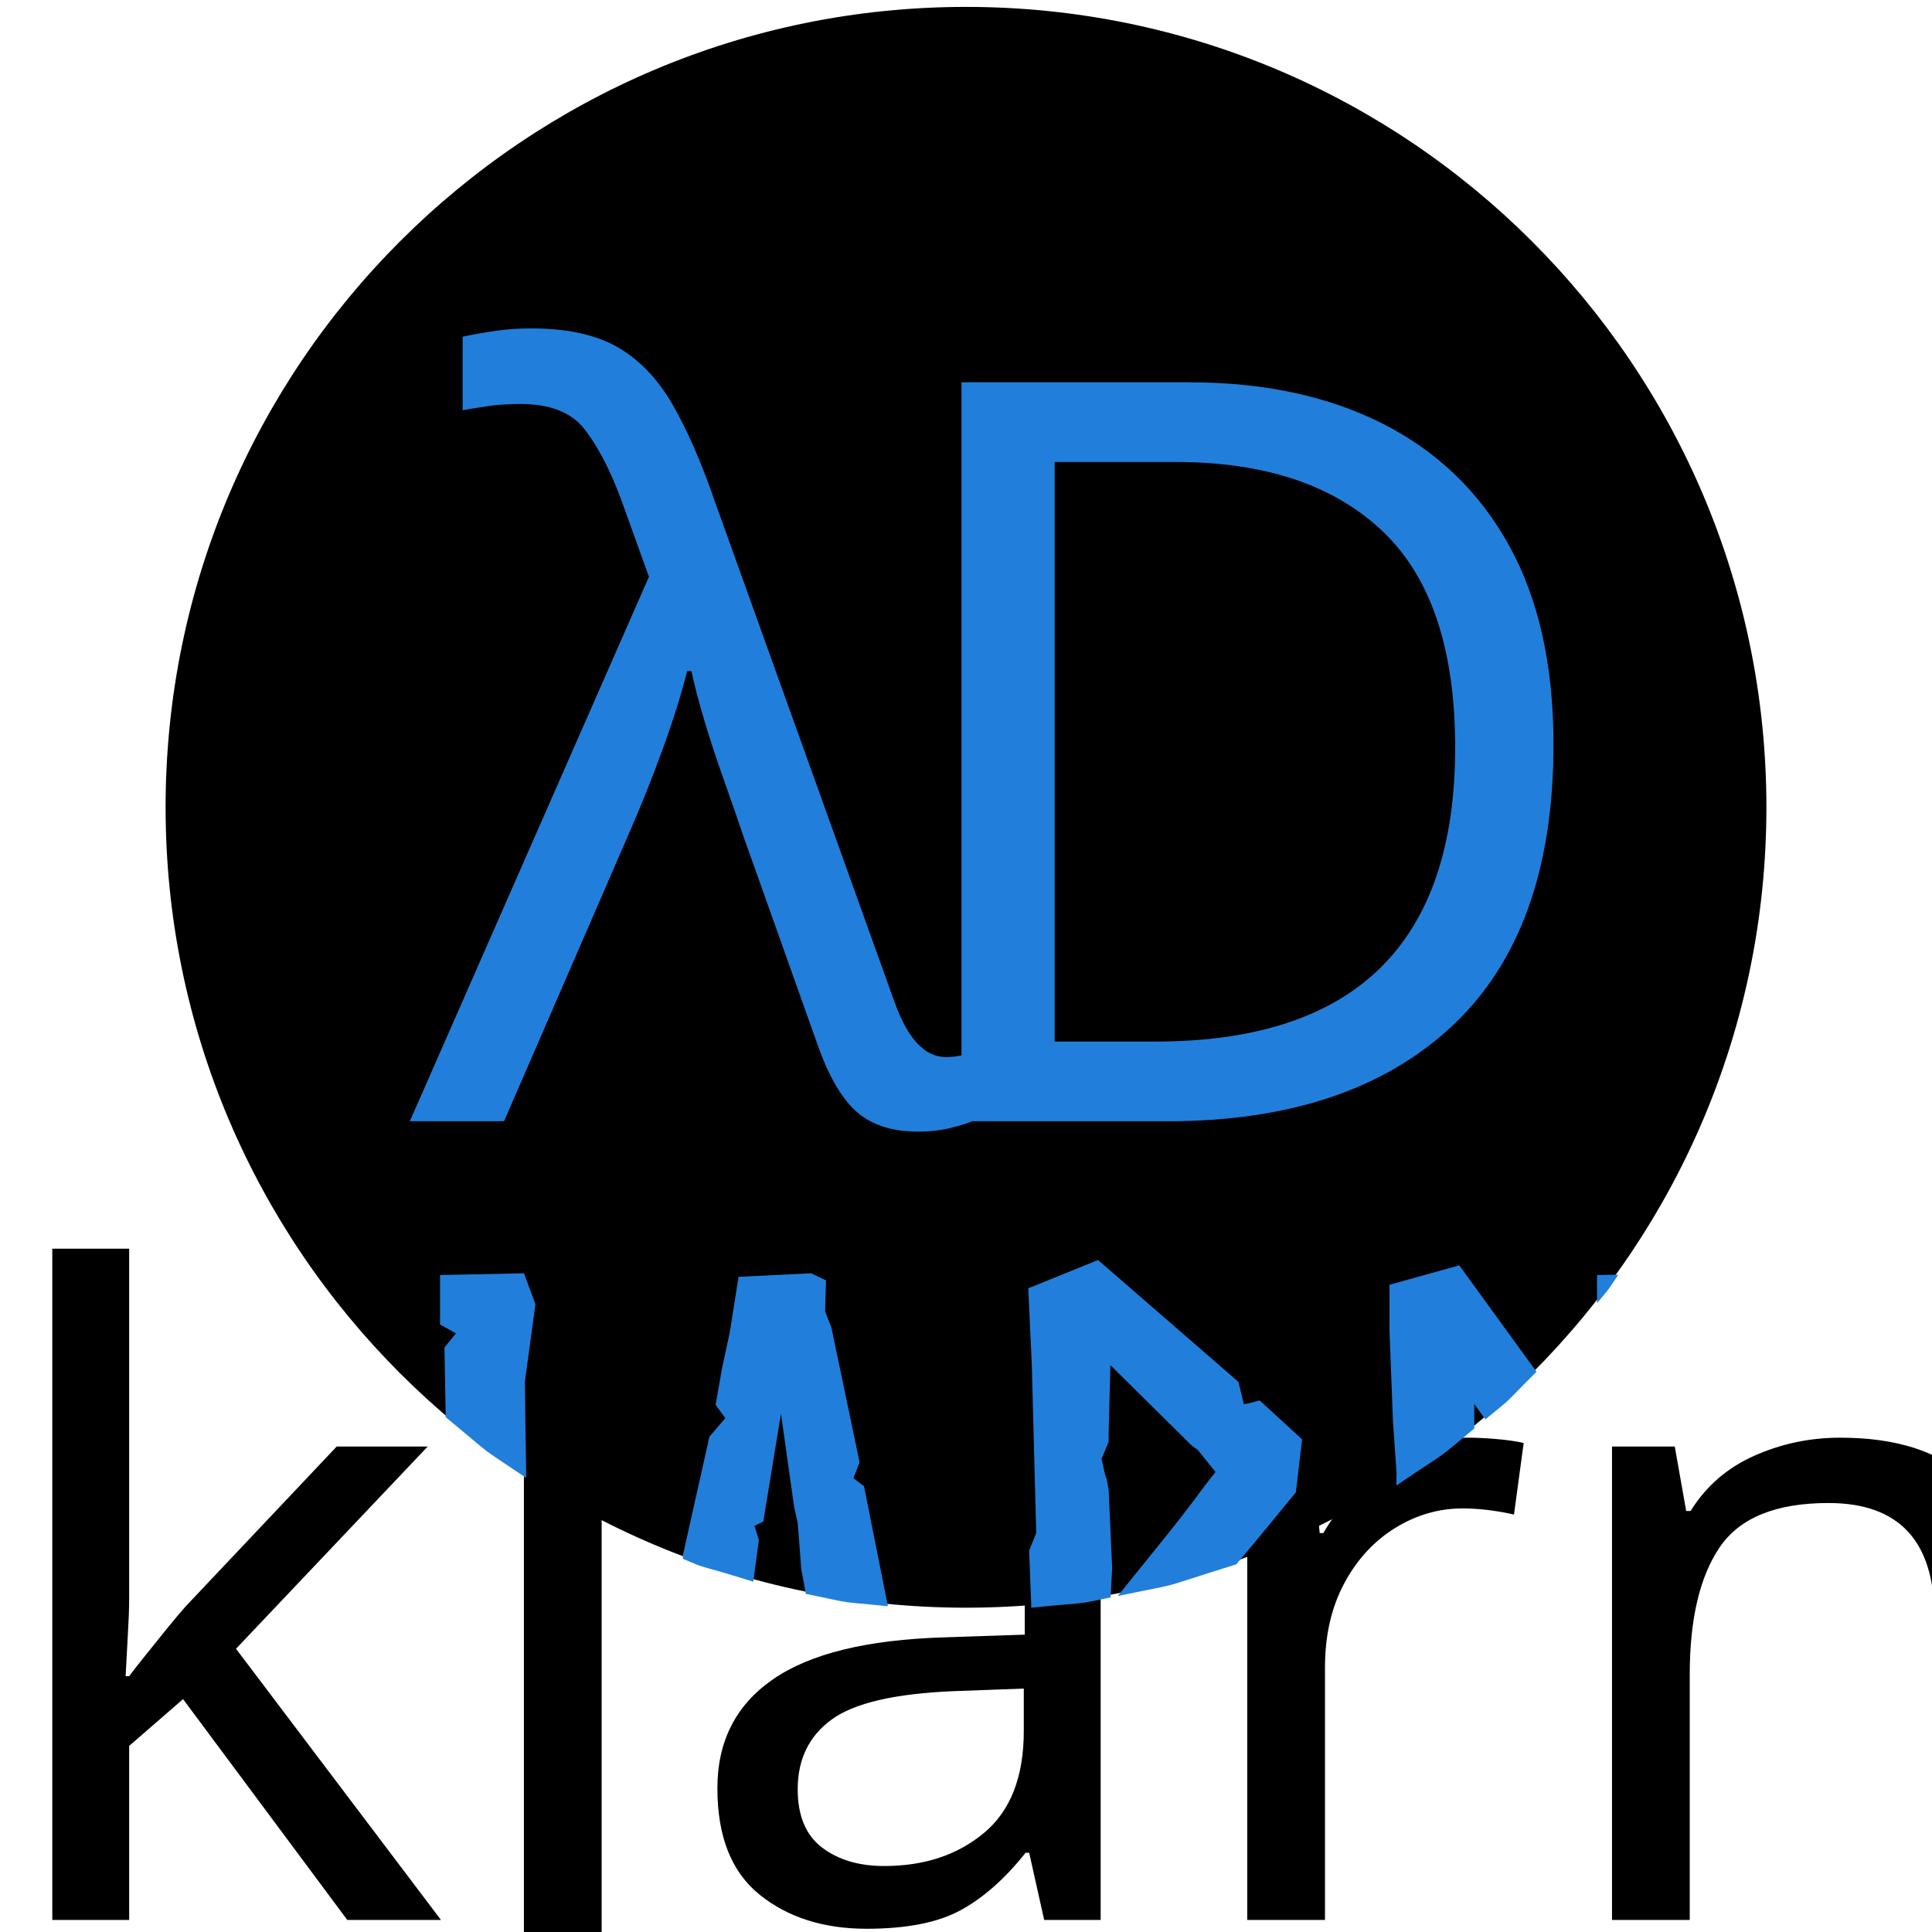
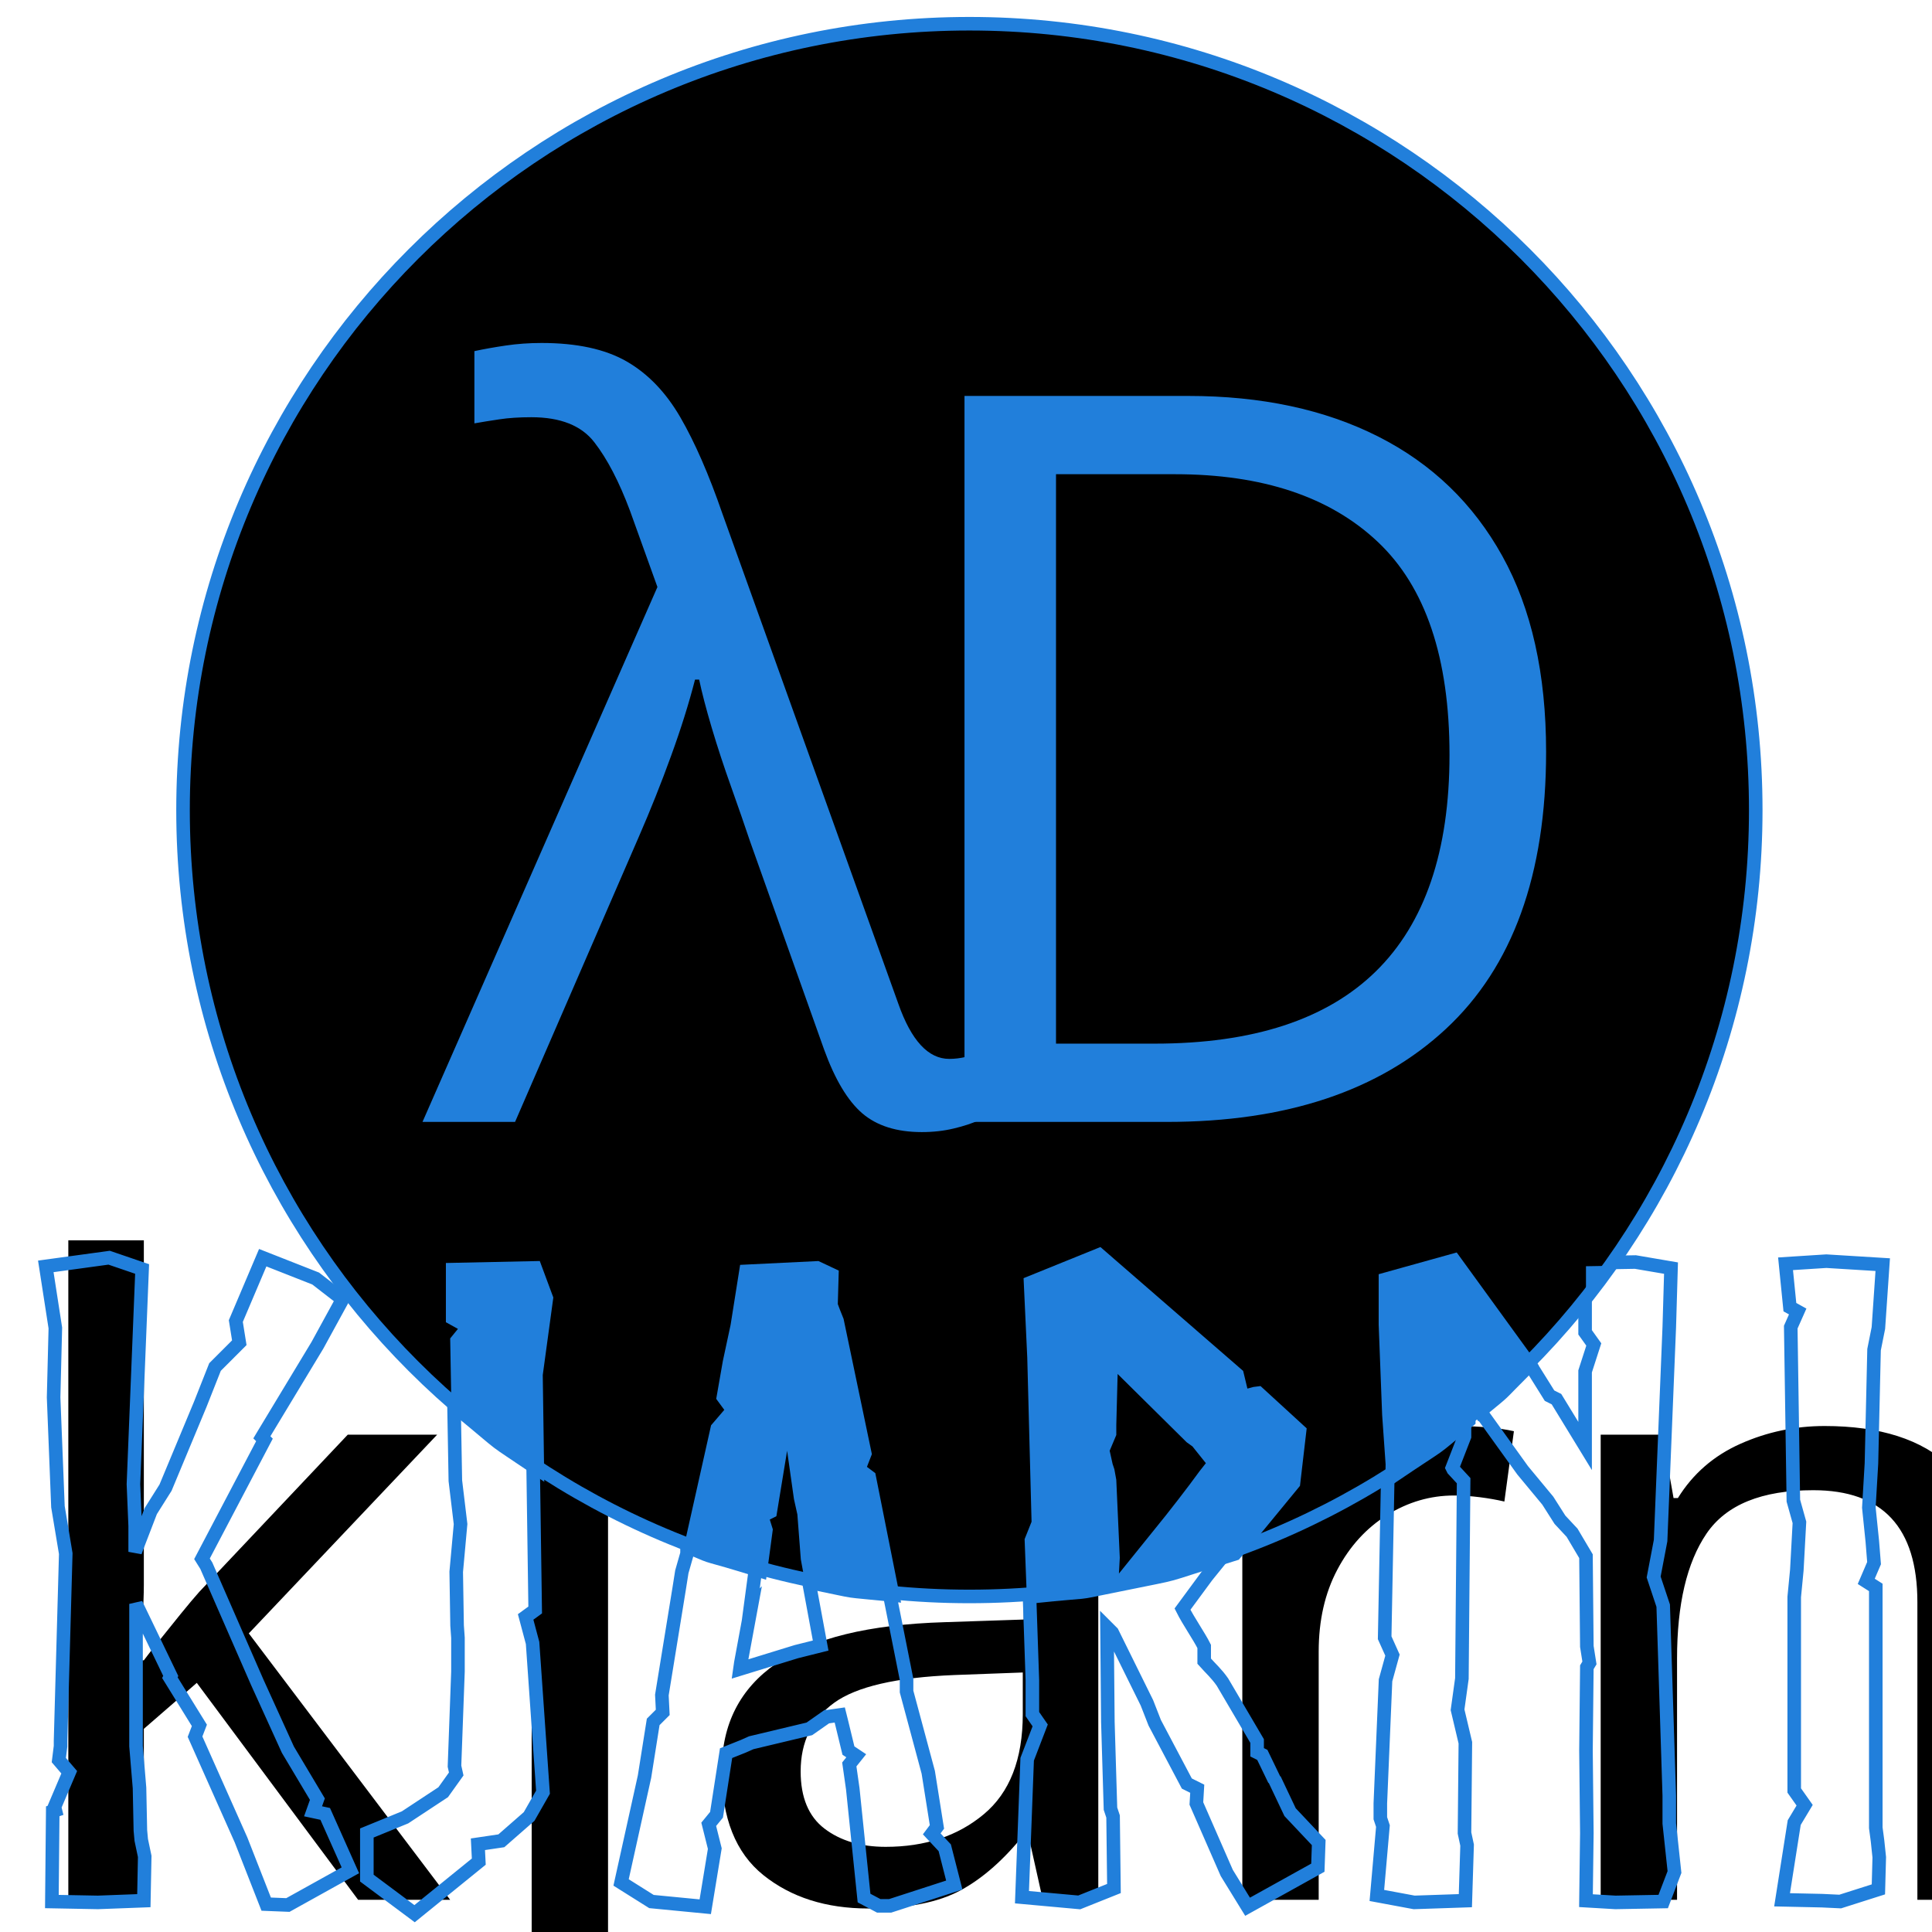
- <svg xmlns="http://www.w3.org/2000/svg" version="1.1" x="0" y="0" width="280" height="280" viewBox="0, 0, 280, 280">
+ <svg xmlns="http://www.w3.org/2000/svg" version="1.1" x="0" y="0" width="285" height="285" viewBox="0, 0, 285, 285">
  <g id="Background">
-     <rect x="0" y="0" width="280" height="280" fill="#000000" fill-opacity="0" />
+     <rect x="0" y="0" width="285" height="285" fill="#000000" fill-opacity="0" />
  </g>
  <g id="Layer_1">
-     <text transform="matrix(1, 0, 0, 1, 140, 261.25)">
-       <tspan x="-143.296" y="17" font-family="Norse-Bold" font-size="128" fill="#000000">kjarni</tspan>
+     <g>
+       <text transform="matrix(1, 0, 0, 1, 142.5, 263.25)">
+         <tspan x="-143.296" y="17" font-family="Norse-Bold" font-size="128" fill="#000000">kjarni</tspan>
+       </text>
+       <path d="M6.756,186.81 L8.164,195.898 L7.908,206.138 L8.548,222.266 L9.7,229.178 L8.932,256.826 L8.932,257.594 L8.676,259.642 L10.212,261.434 L8.036,266.554 L8.164,267.066 L7.78,267.194 L7.652,280.506 L14.436,280.634 L21.22,280.378 L21.348,273.85 L20.836,271.418 L20.708,270.01 L20.58,263.738 L20.068,257.594 L20.068,236.602 L25.188,247.226 L25.06,247.482 L29.412,254.522 L28.772,256.186 L35.556,271.418 L39.268,280.89 L42.468,281.018 L51.684,275.898 L47.972,267.578 L46.18,267.194 L46.82,265.402 L42.468,258.106 L37.988,248.25 L30.436,230.97 L29.796,229.946 L39.012,212.41 L38.628,212.026 L39.012,211.386 L46.82,198.458 L50.532,191.674 L46.564,188.602 L38.756,185.53 L34.788,194.874 L35.3,198.074 L31.716,201.658 L29.54,207.162 L24.42,219.45 L22.244,222.906 L20.324,227.898 L19.94,228.922 L19.94,225.082 L19.684,218.938 L20.964,187.194 L16.1,185.53 z M67.94,224.826 L67.3,231.866 L67.428,239.802 L67.556,241.594 L67.556,246.586 L67.044,260.538 L67.3,261.69 L65.38,264.378 L59.748,268.09 L54.116,270.394 L54.116,277.05 L61.156,282.298 L70.628,274.618 L70.5,272.058 L73.956,271.546 L78.052,267.962 L80.1,264.378 L78.564,242.362 L77.54,238.522 L78.948,237.498 L78.436,201.786 L79.972,190.522 L78.308,186.042 L66.148,186.298 L66.148,193.466 L68.452,194.746 L66.788,196.794 L67.172,218.426 z M124.132,254.01 L125.156,258.234 L126.308,259.002 L125.284,260.282 L125.796,263.866 L127.46,279.994 L129.636,281.146 L131.3,281.146 L140.772,278.074 L139.364,272.57 L137.444,270.522 L138.212,269.498 L136.932,261.434 L133.732,249.53 L133.732,247.738 L127.588,216.89 L126.052,215.738 L126.948,213.434 L122.852,193.85 L122.34,192.57 L121.956,191.546 L122.084,187.066 L119.908,186.042 L109.412,186.554 L108.132,194.618 L106.98,199.994 L106.084,205.114 L107.492,207.034 L105.188,209.722 L101.348,226.874 L101.348,229.178 L100.58,231.866 L100.196,234.298 L97.636,250.042 L97.764,252.602 L96.356,254.01 L95.076,262.074 L91.62,277.69 L96.1,280.506 L104.036,281.274 L105.444,272.698 L104.548,269.114 L105.7,267.706 L107.108,258.618 L109.668,257.594 L110.82,257.082 L119.396,255.034 L121.956,253.242 L122.084,253.242 L123.876,252.986 z M112.356,224.698 L111.716,222.65 L112.996,222.01 L115.556,206.394 L117.476,219.962 L117.988,222.266 L118.5,228.922 L121.06,242.746 L117.476,243.642 L109.156,246.202 L109.284,245.306 L110.82,236.986 L110.692,237.114 z M164.068,240.826 L169.188,251.194 L170.34,254.138 L175.076,263.098 L176.612,263.866 L176.484,266.042 L180.964,276.282 L184.036,281.274 L194.404,275.514 L194.532,271.802 L190.308,267.322 L188.004,262.458 L188.004,262.586 L186.212,258.874 L185.444,258.49 L185.444,256.826 L180.324,248.122 C179.428,246.842 178.66,246.202 177.636,245.05 L177.636,242.874 C176.868,241.338 175.332,239.162 174.436,237.37 L178.02,232.506 L180.196,229.818 L184.292,224.954 L190.18,217.786 L191.076,210.106 L184.932,204.474 C184.804,204.474 182.756,205.114 182.628,204.986 L181.86,201.786 L161.508,184.122 L151.396,188.218 L151.908,199.226 L152.548,223.674 L151.524,226.234 L151.78,232.89 L152.292,247.866 L152.292,252.858 L153.444,254.522 L151.524,259.514 L150.756,279.866 L159.204,280.634 L164.324,278.586 L164.196,267.962 L163.812,266.81 L163.428,254.01 L163.3,240.058 z M163.556,228.794 L163.044,217.402 L162.788,215.994 L162.532,215.226 L162.02,212.922 L163.044,210.49 L163.044,209.21 L163.3,199.354 L175.076,211.002 L175.972,211.642 L178.532,214.842 L177.124,216.634 C175.46,218.938 172.388,222.906 170.596,225.082 L164.196,233.018 L163.3,233.53 z M246.244,268.986 L246.244,264.89 L245.348,236.858 L243.94,232.634 L244.964,227.258 L246.244,195.77 L246.5,187.066 L241.252,186.17 L233.828,186.298 L233.828,196.538 L235.108,198.33 L233.828,202.298 L233.828,213.306 L229.604,206.394 L228.58,205.882 L225.38,200.762 L213.86,184.89 L203.748,187.706 L203.748,194.362 L204.26,207.674 L204.772,214.97 L204.26,241.594 L205.412,244.154 L204.388,247.866 L203.62,266.042 L203.62,268.218 L204.004,269.37 L203.108,279.61 L208.612,280.634 L216.164,280.378 L216.42,272.186 L216.036,270.394 L216.164,257.082 L215.012,252.218 L215.652,247.61 L215.908,218.426 L214.372,216.762 L214.244,216.506 L216.036,211.898 L216.036,204.986 L219.364,209.594 L224.612,216.89 L228.324,221.37 L230.116,224.186 L231.908,226.106 L233.956,229.562 L234.084,242.874 L234.468,245.306 L234.084,245.946 L233.956,258.234 L234.084,270.394 L233.956,280.378 L238.308,280.634 L245.348,280.506 L247.012,276.154 z M265.444,224.57 L265.06,231.61 L264.676,235.578 L264.676,259.514 L264.676,264.122 L266.212,266.298 L264.676,268.858 L262.884,280.25 L268.772,280.378 L271.46,280.506 L277.092,278.714 L277.22,273.978 L276.964,271.546 L276.708,269.626 L276.708,234.17 L275.3,233.274 L276.452,230.586 L276.196,227.386 L275.684,222.394 L276.068,215.866 L276.452,199.098 L277.092,195.898 L277.732,186.554 L269.412,186.042 L263.396,186.426 L264.036,192.826 L265.188,193.466 L264.164,195.77 L264.548,221.37 z" fill-opacity="0" stroke="#217FDB" stroke-width="2" />
+     </g>
+     <g>
+       <path d="M143,235.5 C78.935,235.5 27,183.565 27,119.5 C27,55.435 78.935,3.5 143,3.5 C207.065,3.5 259,55.435 259,119.5 C259,183.565 207.065,235.5 143,235.5 z" fill="#000000" />
+       <path d="M143,235.5 C78.935,235.5 27,183.565 27,119.5 C27,55.435 78.935,3.5 143,3.5 C207.065,3.5 259,55.435 259,119.5 C259,183.565 207.065,235.5 143,235.5 z" fill-opacity="0" stroke="#217FDB" stroke-width="2" />
+     </g>
+     <text transform="matrix(1, 0, 0, 1, 152.5, 117.5)">
+       <tspan x="-89.269" y="48" font-family="EBGaramond08-Regular" font-size="150" kerning="0" fill="#217FDB">λ</tspan>
+       <tspan x="-24.769" y="48" font-family="Baskerville" font-size="150" kerning="0" fill="#217FDB">D</tspan>
    </text>
-     <path d="M140,233 C75.935,233 24,181.065 24,117 C24,52.935 75.935,1 140,1 C204.065,1 256,52.935 256,117 C256,181.065 204.065,233 140,233 z" fill="#000000" />
-     <text transform="matrix(1, 0, 0, 1, 150, 114.5)">
-       <tspan x="-89.7" y="48" font-family="EBGaramond08-Regular" font-size="150" kerning="0" fill="#217FDB">λ</tspan>
-       <tspan x="-25.2" y="48" font-family="Domine-Regular" font-size="150" kerning="0" fill="#217FDB">D</tspan>
-     </text>
-     <path d="M159.136,182.614 L179.488,200.278 L180.256,203.478 C180.384,203.606 182.432,202.966 182.56,202.966 L188.704,208.598 L187.808,216.278 L181.92,223.446 L179.166,226.716 C166.804,230.56 172.554,229.138 161.996,231.296 L168.224,223.574 C170.016,221.398 173.088,217.43 174.752,215.126 L176.16,213.334 L173.6,210.134 L172.704,209.494 L160.928,197.846 L160.672,207.702 L160.672,208.982 L159.648,211.414 L160.16,213.718 L160.416,214.486 L160.672,215.894 L161.184,227.286 L160.956,231.509 C155.059,232.715 158.864,232.047 149.463,233 L149.408,231.382 L149.152,224.726 L150.176,222.166 L149.536,197.718 L149.024,186.71 L159.136,182.614 z" fill="#217FDB" />
-     <path d="M117.536,184.534 L119.712,185.558 L119.584,190.038 L119.968,191.062 L120.48,192.342 L124.576,211.926 L123.68,214.23 L125.216,215.382 L128.682,232.786 C120.543,231.961 124.504,232.573 116.791,230.996 L116.128,227.414 L115.616,220.758 L115.104,218.454 L113.184,204.886 L110.624,220.502 L109.344,221.142 L109.984,223.19 L109.174,229.23 C99.805,226.317 103.115,227.668 98.976,225.917 L98.976,225.366 L102.816,208.214 L105.12,205.526 L103.712,203.606 L104.608,198.486 L105.76,193.11 L107.04,185.046 L117.536,184.534 z" fill="#217FDB" />
-     <path d="M211.488,183.382 L222.68,198.802 C217.253,204.228 219.78,201.991 215.275,205.709 L213.664,203.478 L213.664,207.038 C207.309,212.282 211.012,209.448 202.365,215.289 L202.4,213.462 L201.888,206.166 L201.376,192.854 L201.376,186.198 L211.488,183.382 z" fill="#217FDB" />
-     <path d="M75.936,184.534 L77.6,189.014 L76.064,200.278 L76.263,214.189 C68.529,208.965 72.442,211.865 64.595,205.39 L64.416,195.286 L66.08,193.238 L63.776,191.958 L63.776,184.79 L75.936,184.534 z" fill="#217FDB" />
-     <path d="M234.542,184.737 C232.606,187.603 233.636,186.227 231.456,188.868 L231.456,184.79 L234.542,184.737 z" fill="#217FDB" />
+     <g>
+       <path d="M162.136,185.114 L182.488,202.778 L183.256,205.978 C183.384,206.106 185.432,205.466 185.56,205.466 L191.704,211.098 L190.808,218.778 L184.92,225.946 L182.166,229.216 C169.804,233.06 175.554,231.638 164.996,233.796 L171.224,226.074 C173.016,223.898 176.088,219.93 177.752,217.626 L179.16,215.834 L176.6,212.634 L175.704,211.994 L163.928,200.346 L163.672,210.202 L163.672,211.482 L162.648,213.914 L163.16,216.218 L163.416,216.986 L163.672,218.394 L164.184,229.786 L163.956,234.009 C158.059,235.215 161.864,234.547 152.463,235.5 L152.408,233.882 L152.152,227.226 L153.176,224.666 L152.536,200.218 L152.024,189.21 L162.136,185.114 z" fill="#217FDB" />
+       <path d="M162.136,185.114 L182.488,202.778 L183.256,205.978 C183.384,206.106 185.432,205.466 185.56,205.466 L191.704,211.098 L190.808,218.778 L184.92,225.946 L182.166,229.216 C169.804,233.06 175.554,231.638 164.996,233.796 L171.224,226.074 C173.016,223.898 176.088,219.93 177.752,217.626 L179.16,215.834 L176.6,212.634 L175.704,211.994 L163.928,200.346 L163.672,210.202 L163.672,211.482 L162.648,213.914 L163.16,216.218 L163.416,216.986 L163.672,218.394 L164.184,229.786 L163.956,234.009 C158.059,235.215 161.864,234.547 152.463,235.5 L152.408,233.882 L152.152,227.226 L153.176,224.666 L152.536,200.218 L152.024,189.21 L162.136,185.114 z" fill-opacity="0" stroke="#217FDB" stroke-width="2" />
+     </g>
+     <g>
+       <path d="M120.536,187.034 L122.712,188.058 L122.584,192.538 L122.968,193.562 L123.48,194.842 L127.576,214.426 L126.68,216.73 L128.216,217.882 L131.682,235.286 C123.543,234.461 127.504,235.073 119.791,233.496 L119.128,229.914 L118.616,223.258 L118.104,220.954 L116.184,207.386 L113.624,223.002 L112.344,223.642 L112.984,225.69 L112.174,231.73 C102.805,228.817 106.115,230.168 101.976,228.417 L101.976,227.866 L105.816,210.714 L108.12,208.026 L106.712,206.106 L107.608,200.986 L108.76,195.61 L110.04,187.546 L120.536,187.034 z" fill="#217FDB" />
+       <path d="M120.536,187.034 L122.712,188.058 L122.584,192.538 L122.968,193.562 L123.48,194.842 L127.576,214.426 L126.68,216.73 L128.216,217.882 L131.682,235.286 C123.543,234.461 127.504,235.073 119.791,233.496 L119.128,229.914 L118.616,223.258 L118.104,220.954 L116.184,207.386 L113.624,223.002 L112.344,223.642 L112.984,225.69 L112.174,231.73 C102.805,228.817 106.115,230.168 101.976,228.417 L101.976,227.866 L105.816,210.714 L108.12,208.026 L106.712,206.106 L107.608,200.986 L108.76,195.61 L110.04,187.546 L120.536,187.034 z" fill-opacity="0" stroke="#217FDB" stroke-width="2" />
+     </g>
+     <g>
+       <path d="M214.488,185.908 L225.68,201.328 C220.253,206.754 222.78,204.517 218.275,208.235 L216.664,206.004 L216.664,209.564 C210.309,214.809 214.012,211.974 205.365,217.815 L205.4,215.988 L204.888,208.692 L204.376,195.38 L204.376,188.724 L214.488,185.908 z" fill="#217FDB" />
+       <path d="M214.488,185.908 L225.68,201.328 C220.253,206.754 222.78,204.517 218.275,208.235 L216.664,206.004 L216.664,209.564 C210.309,214.809 214.012,211.974 205.365,217.815 L205.4,215.988 L204.888,208.692 L204.376,195.38 L204.376,188.724 L214.488,185.908 z" fill-opacity="0" stroke="#217FDB" stroke-width="2" />
+     </g>
+     <g>
+       <path d="M78.936,187.034 L80.6,191.514 L79.064,202.778 L79.263,216.689 C71.529,211.465 75.442,214.365 67.595,207.89 L67.416,197.786 L69.08,195.738 L66.776,194.458 L66.776,187.29 L78.936,187.034 z" fill="#217FDB" />
+       <path d="M78.936,187.034 L80.6,191.514 L79.064,202.778 L79.263,216.689 C71.529,211.465 75.442,214.365 67.595,207.89 L67.416,197.786 L69.08,195.738 L66.776,194.458 L66.776,187.29 L78.936,187.034 z" fill-opacity="0" stroke="#217FDB" stroke-width="2" />
+     </g>
+     <path d="M237.042,186.737 C235.106,189.603 236.136,188.227 233.956,190.868 L233.956,186.79 L237.042,186.737 z" fill="#217FDB" />
  </g>
</svg>
